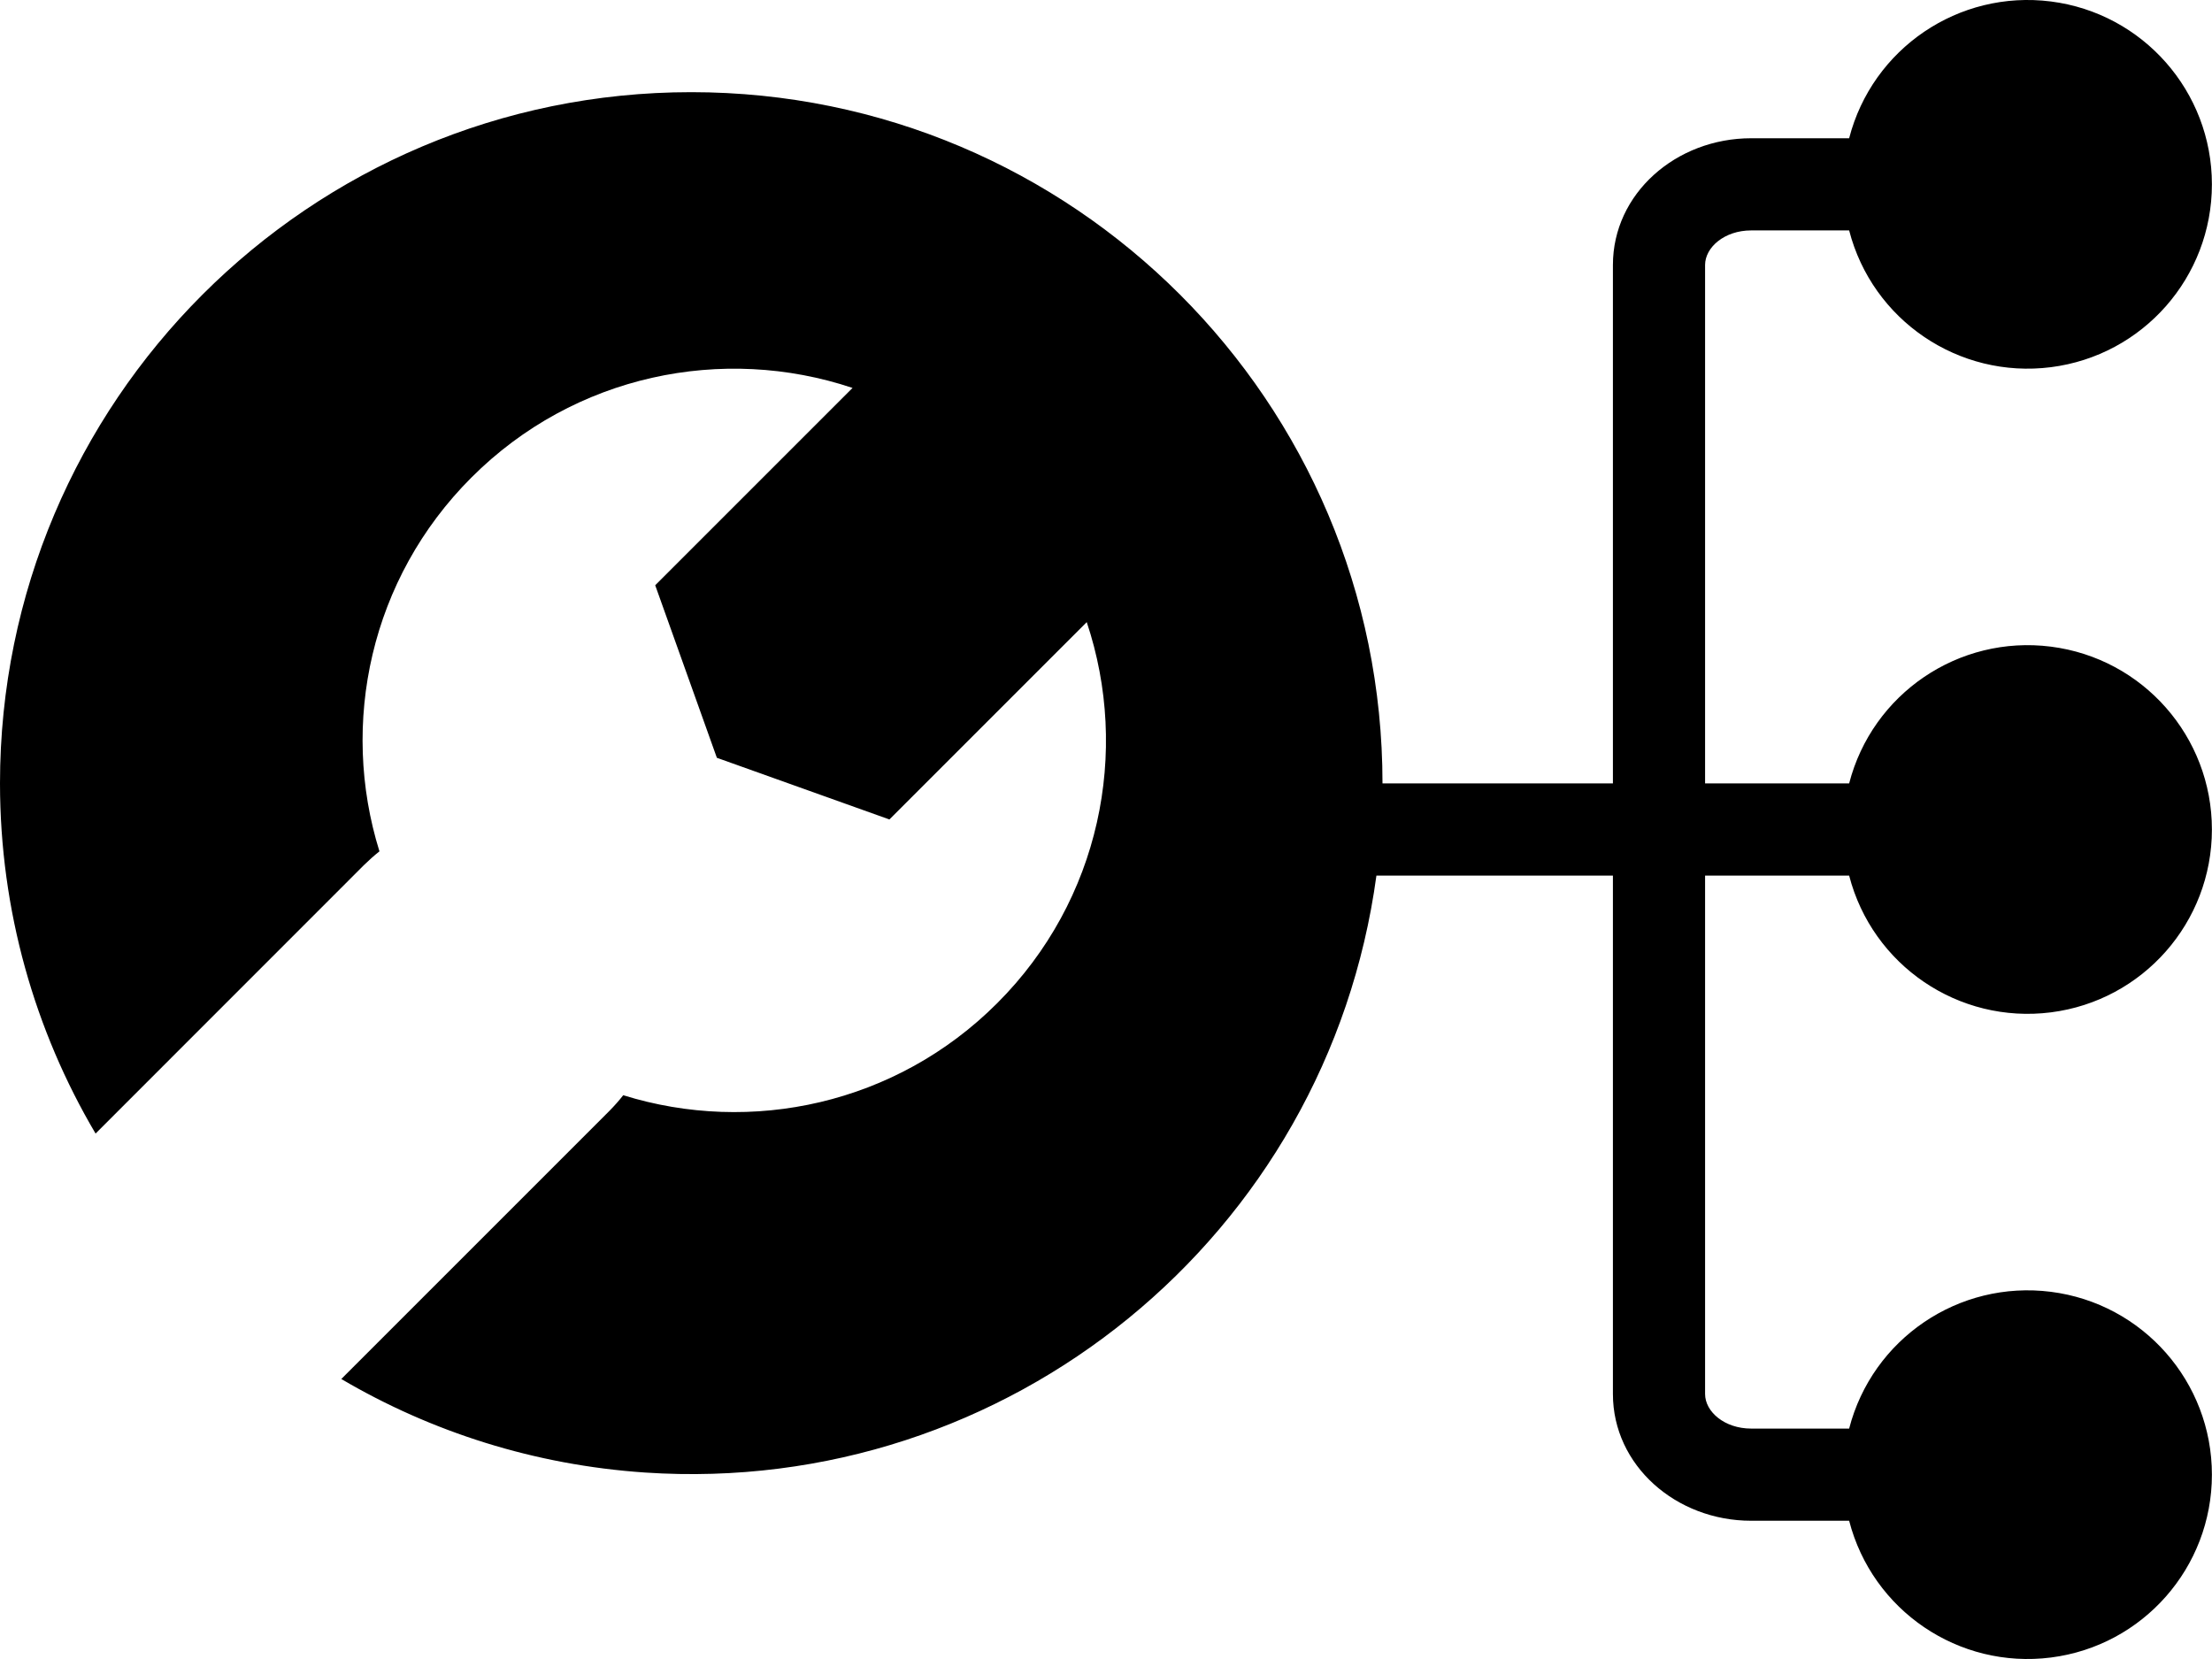
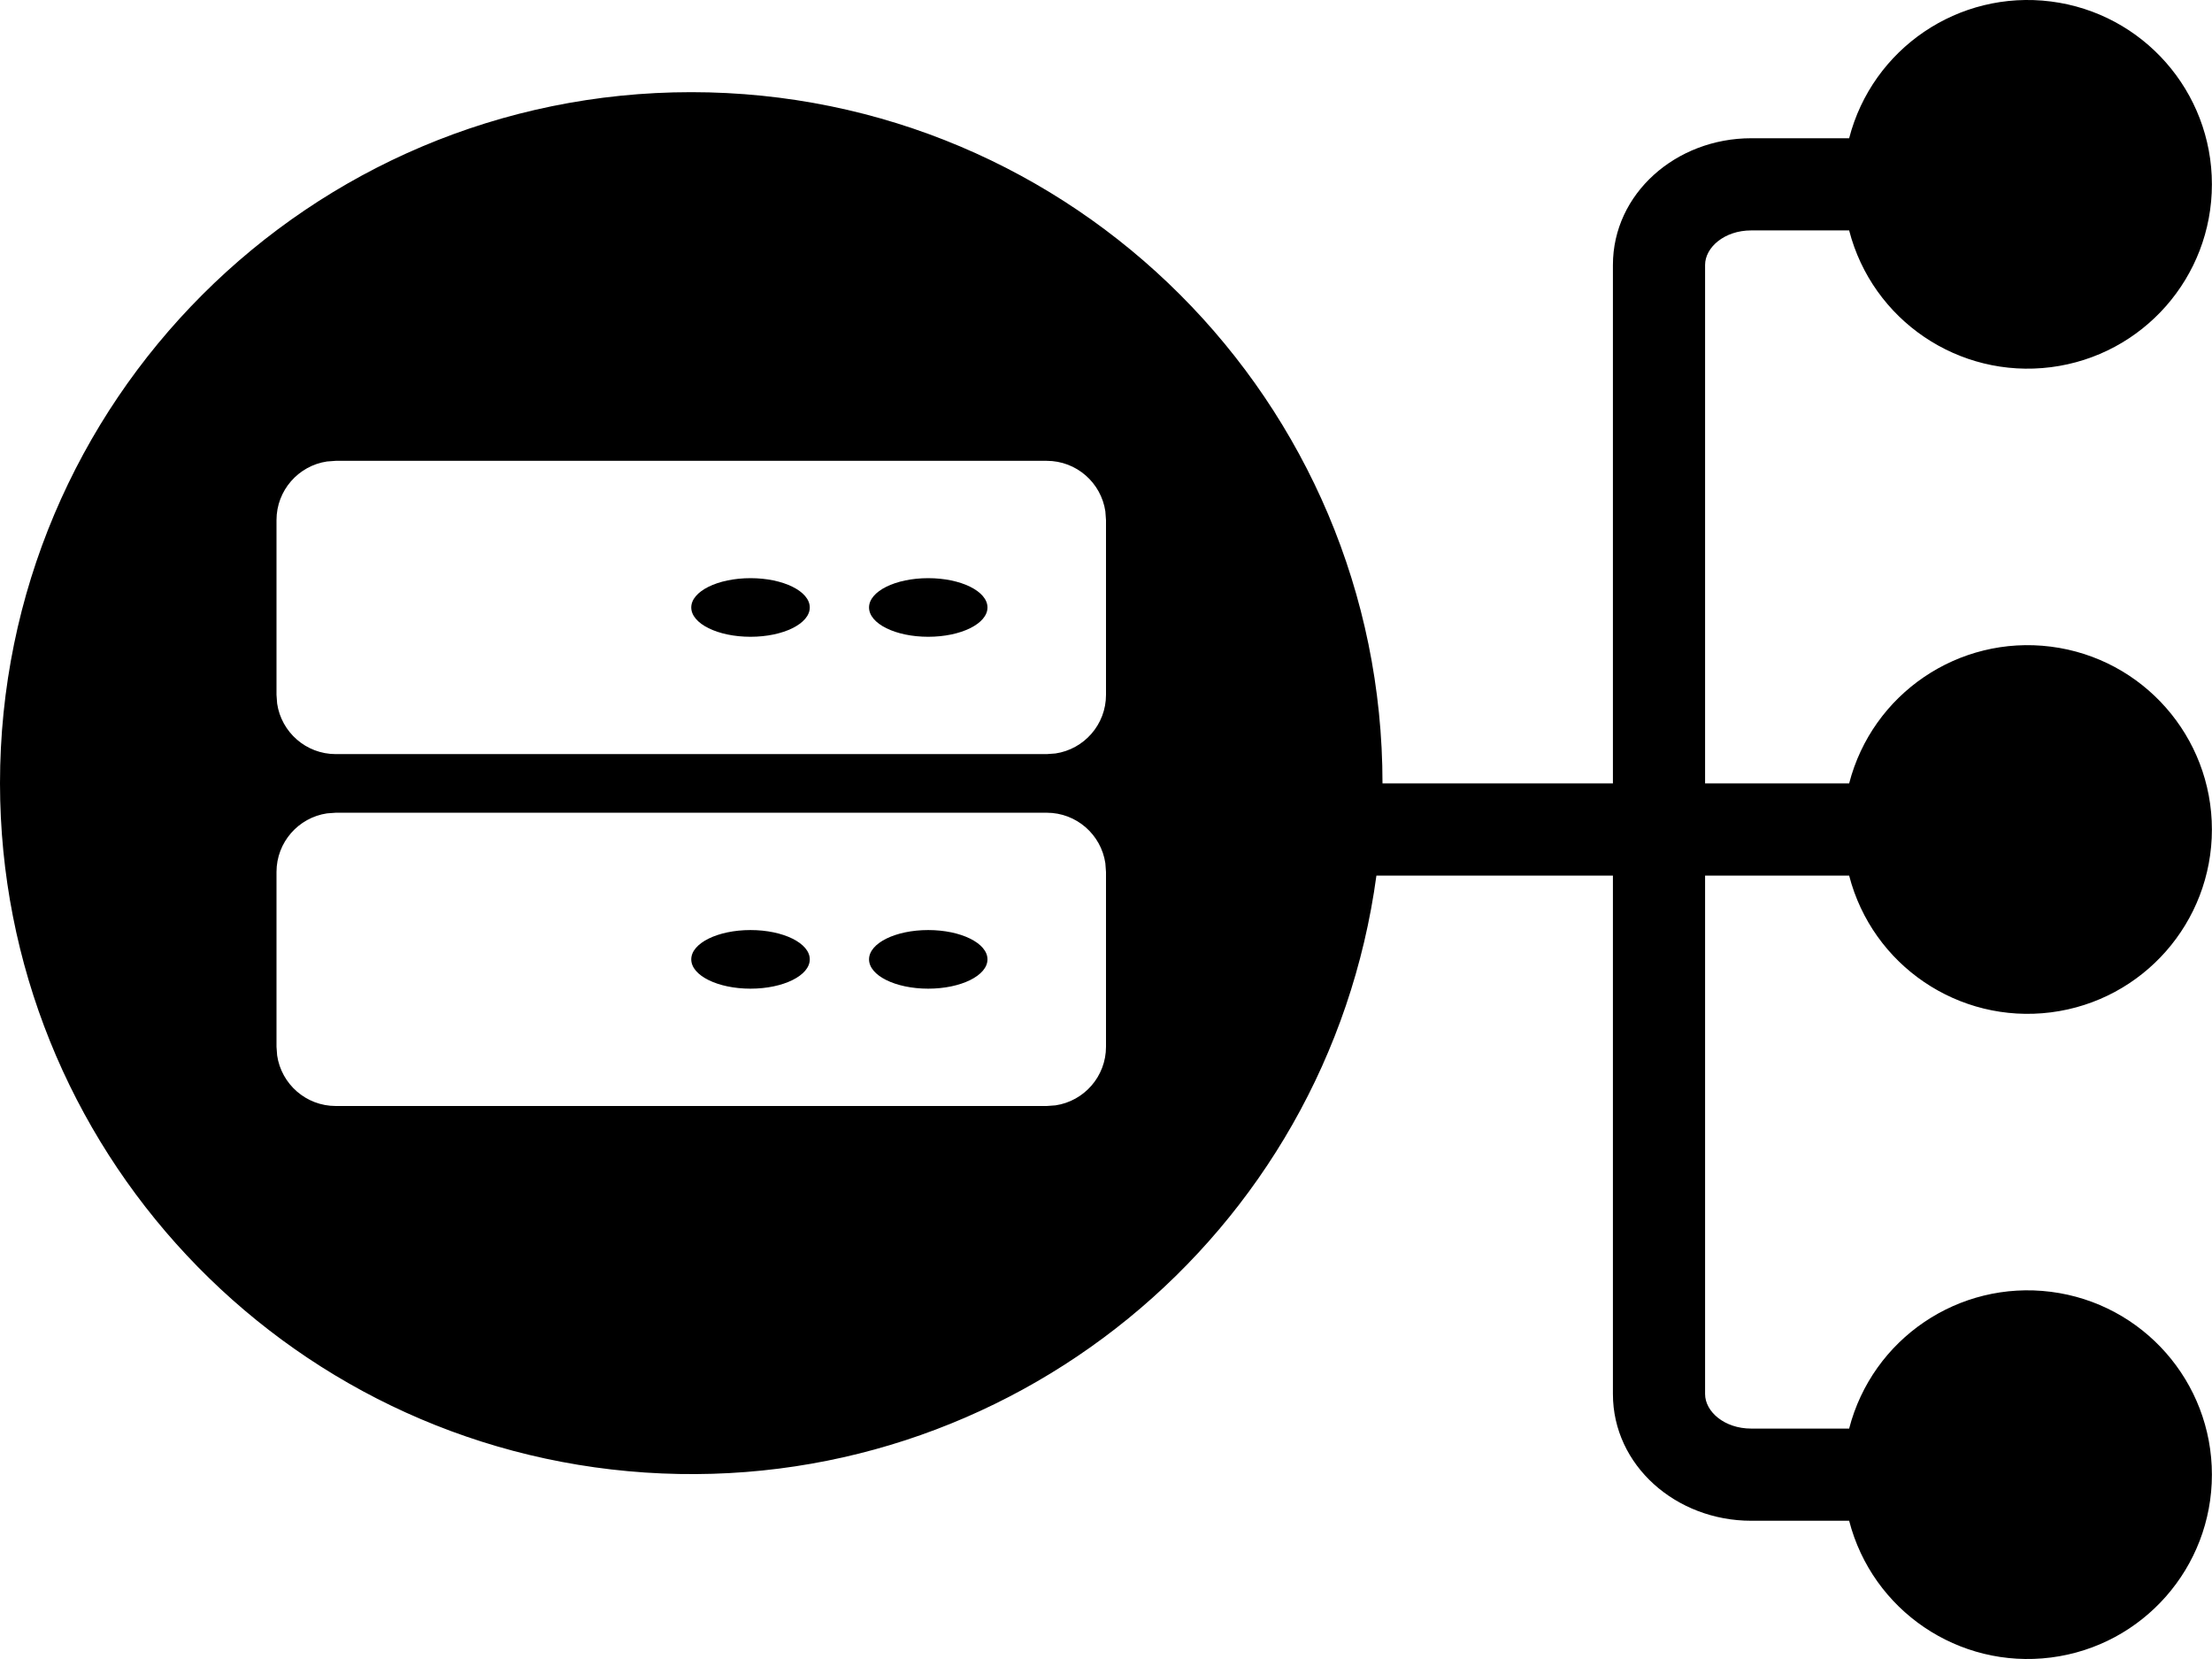
<svg xmlns="http://www.w3.org/2000/svg" width="24px" height="18px" viewBox="0 0 24 18" version="1.1">
  <g id="Icons" stroke="none" stroke-width="1" fill="none" fill-rule="evenodd">
    <g id="IoT-Dashboard" transform="translate(-700, -343)" fill="#000000" fill-rule="nonzero">
-       <g id="icon/gateway" transform="translate(700, 340)">
-         <path d="M22.252,3.016 C23.251,3.143 23.999,3.993 23.999,5 C23.999,6.007 23.251,6.857 22.252,6.984 C21.252,7.111 20.315,6.475 20.063,5.5 L19,5.5 C18.71,5.5 18.5,5.684 18.5,5.875 L18.5,11.5 L20.063,11.5 C20.315,10.525 21.252,9.889 22.252,10.016 C23.251,10.143 23.999,10.993 23.999,12 C23.999,13.007 23.251,13.857 22.252,13.984 C21.252,14.111 20.315,13.475 20.063,12.5 L18.5,12.5 L18.5,18.125 C18.5,18.316 18.71,18.5 19,18.5 L20.063,18.5 C20.315,17.525 21.252,16.889 22.252,17.016 C23.251,17.143 23.999,17.993 23.999,19 C23.999,20.007 23.251,20.857 22.252,20.984 C21.252,21.111 20.315,20.475 20.063,19.5 L19,19.5 C18.185,19.5 17.5,18.9 17.5,18.125 L17.5,12.5 L14.934,12.5 C14.404,16.409 10.936,19.24 7,18.977 C5.799,18.896 4.679,18.536 3.703,17.962 L6.614,15.051 C6.667,14.997 6.717,14.941 6.762,14.883 C8.149,15.315 9.721,14.983 10.819,13.885 C11.938,12.767 12.261,11.155 11.791,9.75 L9.65,11.891 L7.778,11.222 L7.109,9.35 L9.25,7.209 C7.845,6.739 6.233,7.062 5.115,8.181 C4.017,9.278 3.685,10.851 4.117,12.237 C4.059,12.283 4.003,12.333 3.949,12.386 L1.037,15.299 C0.378,14.183 0.001,12.883 0,11.5 C0,7.358 3.358,4 7.5,4 C11.642,4 15,7.358 15,11.5 L17.5,11.5 L17.5,5.875 C17.5,5.1 18.185,4.5 19,4.5 L20.063,4.5 C20.315,3.525 21.252,2.889 22.252,3.016 Z" id="gateway" />
+       <g id="icon/gateway-icon/gateway-" transform="translate(700, 340)">
+         <path d="M22.252,3.016 C23.251,3.143 23.999,3.993 23.999,5 C23.999,6.007 23.251,6.857 22.252,6.984 C21.252,7.111 20.315,6.475 20.063,5.5 L19,5.5 C18.71,5.5 18.5,5.684 18.5,5.875 L18.5,11.5 L20.063,11.5 C20.315,10.525 21.252,9.889 22.252,10.016 C23.251,10.143 23.999,10.993 23.999,12 C23.999,13.007 23.251,13.857 22.252,13.984 C21.252,14.111 20.315,13.475 20.063,12.5 L18.5,12.5 L18.5,18.125 C18.5,18.316 18.71,18.5 19,18.5 L20.063,18.5 C20.315,17.525 21.252,16.889 22.252,17.016 C23.251,17.143 23.999,17.993 23.999,19 C23.999,20.007 23.251,20.857 22.252,20.984 C21.252,21.111 20.315,20.475 20.063,19.5 L19,19.5 C18.185,19.5 17.5,18.9 17.5,18.125 L17.5,12.5 L14.934,12.5 C14.404,16.41 10.936,19.24 7,18.977 C3.063,18.713 0.004,15.445 8.34887715e-14,11.5 C8.34887715e-14,7.358 3.358,4 7.5,4 C11.642,4 15,7.358 15,11.5 L17.5,11.5 L17.5,5.875 C17.5,5.1 18.185,4.5 19,4.5 L20.063,4.5 C20.315,3.525 21.252,2.889 22.252,3.016 Z M11.357,11.818 L3.643,11.818 L3.548,11.825 C3.238,11.871 3,12.138 3,12.461 L3,12.461 L3,14.357 L3.007,14.452 C3.053,14.762 3.32,15 3.643,15 L3.643,15 L11.357,15 L11.452,14.993 C11.762,14.947 12,14.68 12,14.357 L12,14.357 L12,12.461 L11.993,12.366 C11.947,12.056 11.68,11.818 11.357,11.818 L11.357,11.818 Z M8.143,13.091 C8.498,13.091 8.786,13.233 8.786,13.409 C8.786,13.585 8.498,13.727 8.143,13.727 C7.788,13.727 7.5,13.585 7.5,13.409 C7.5,13.233 7.788,13.091 8.143,13.091 Z M10.071,13.091 C10.426,13.091 10.714,13.233 10.714,13.409 C10.714,13.585 10.426,13.727 10.071,13.727 C9.716,13.727 9.429,13.585 9.429,13.409 C9.429,13.233 9.716,13.091 10.071,13.091 Z M11.357,8 L3.643,8 L3.548,8.007 C3.238,8.053 3,8.32 3,8.643 L3,8.643 L3,10.539 L3.007,10.634 C3.053,10.944 3.32,11.182 3.643,11.182 L3.643,11.182 L11.357,11.182 L11.452,11.175 C11.762,11.129 12,10.862 12,10.539 L12,10.539 L12,8.643 L11.993,8.548 C11.947,8.238 11.68,8 11.357,8 L11.357,8 Z M8.143,9.273 C8.498,9.273 8.786,9.415 8.786,9.591 C8.786,9.767 8.498,9.909 8.143,9.909 C7.788,9.909 7.5,9.767 7.5,9.591 C7.5,9.415 7.788,9.273 8.143,9.273 Z M10.071,9.273 C10.426,9.273 10.714,9.415 10.714,9.591 C10.714,9.767 10.426,9.909 10.071,9.909 C9.716,9.909 9.429,9.767 9.429,9.591 C9.429,9.415 9.716,9.273 10.071,9.273 Z" id="gateway" />
      </g>
    </g>
  </g>
</svg>
